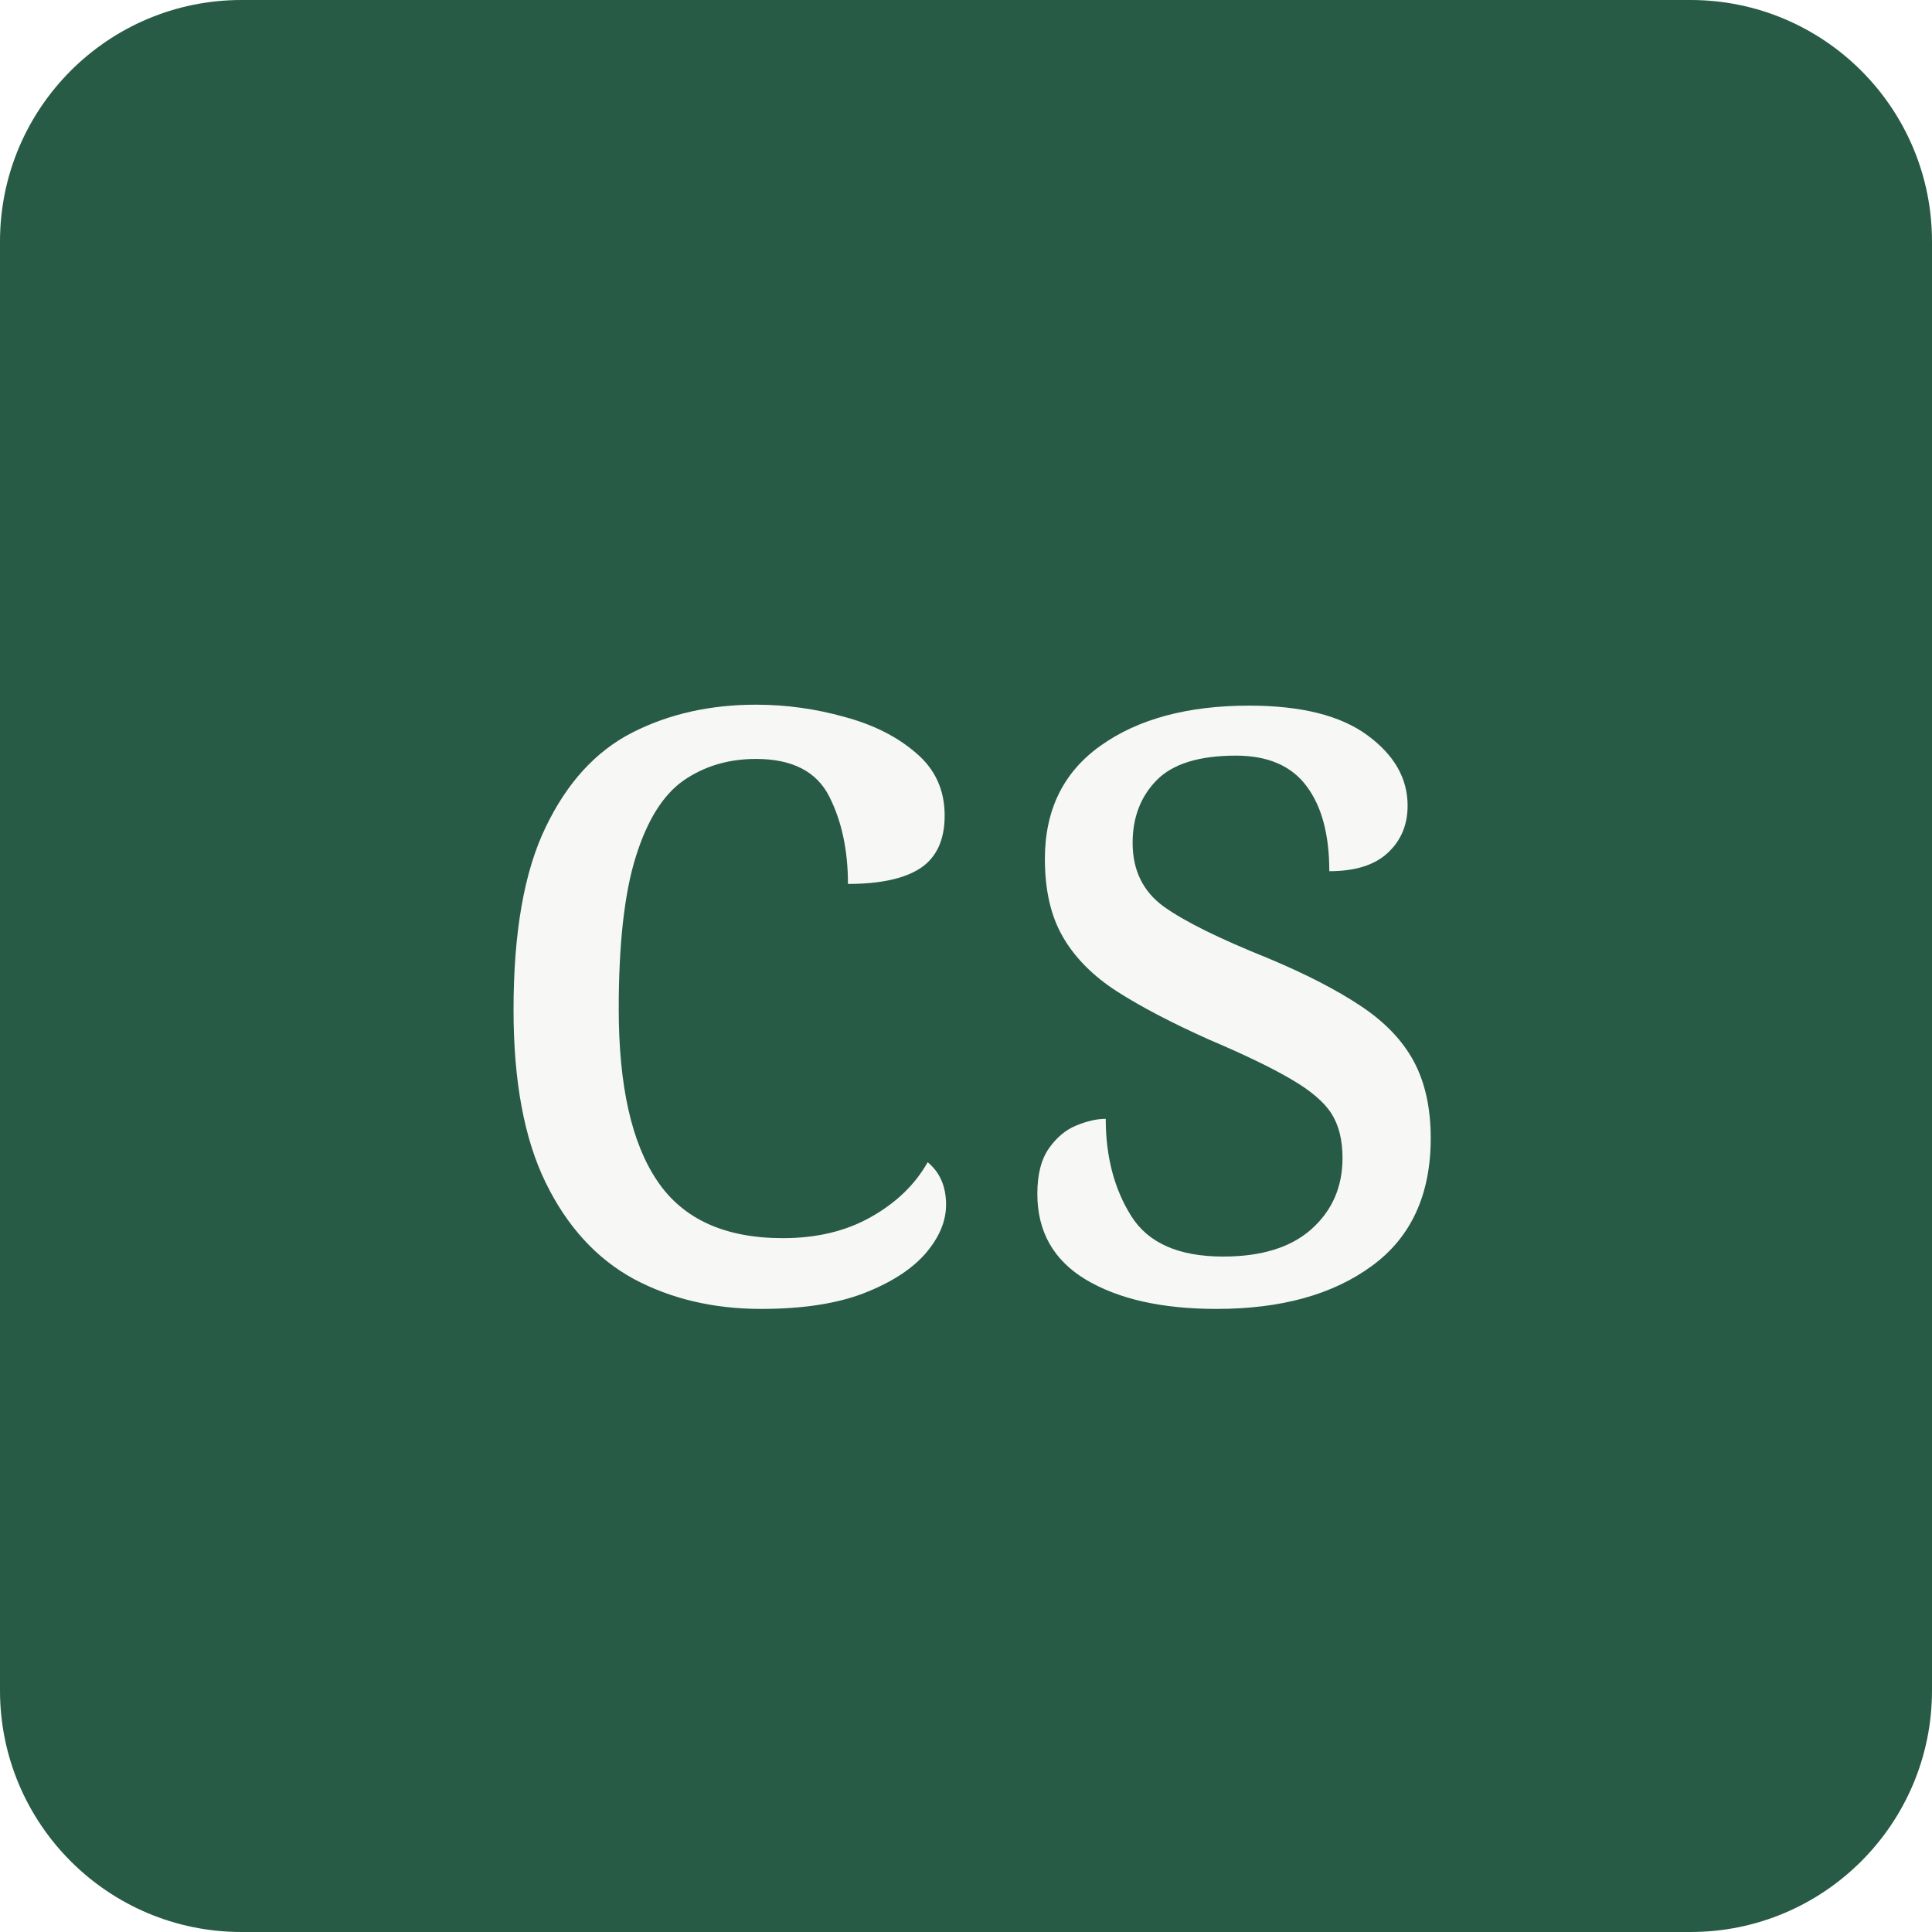
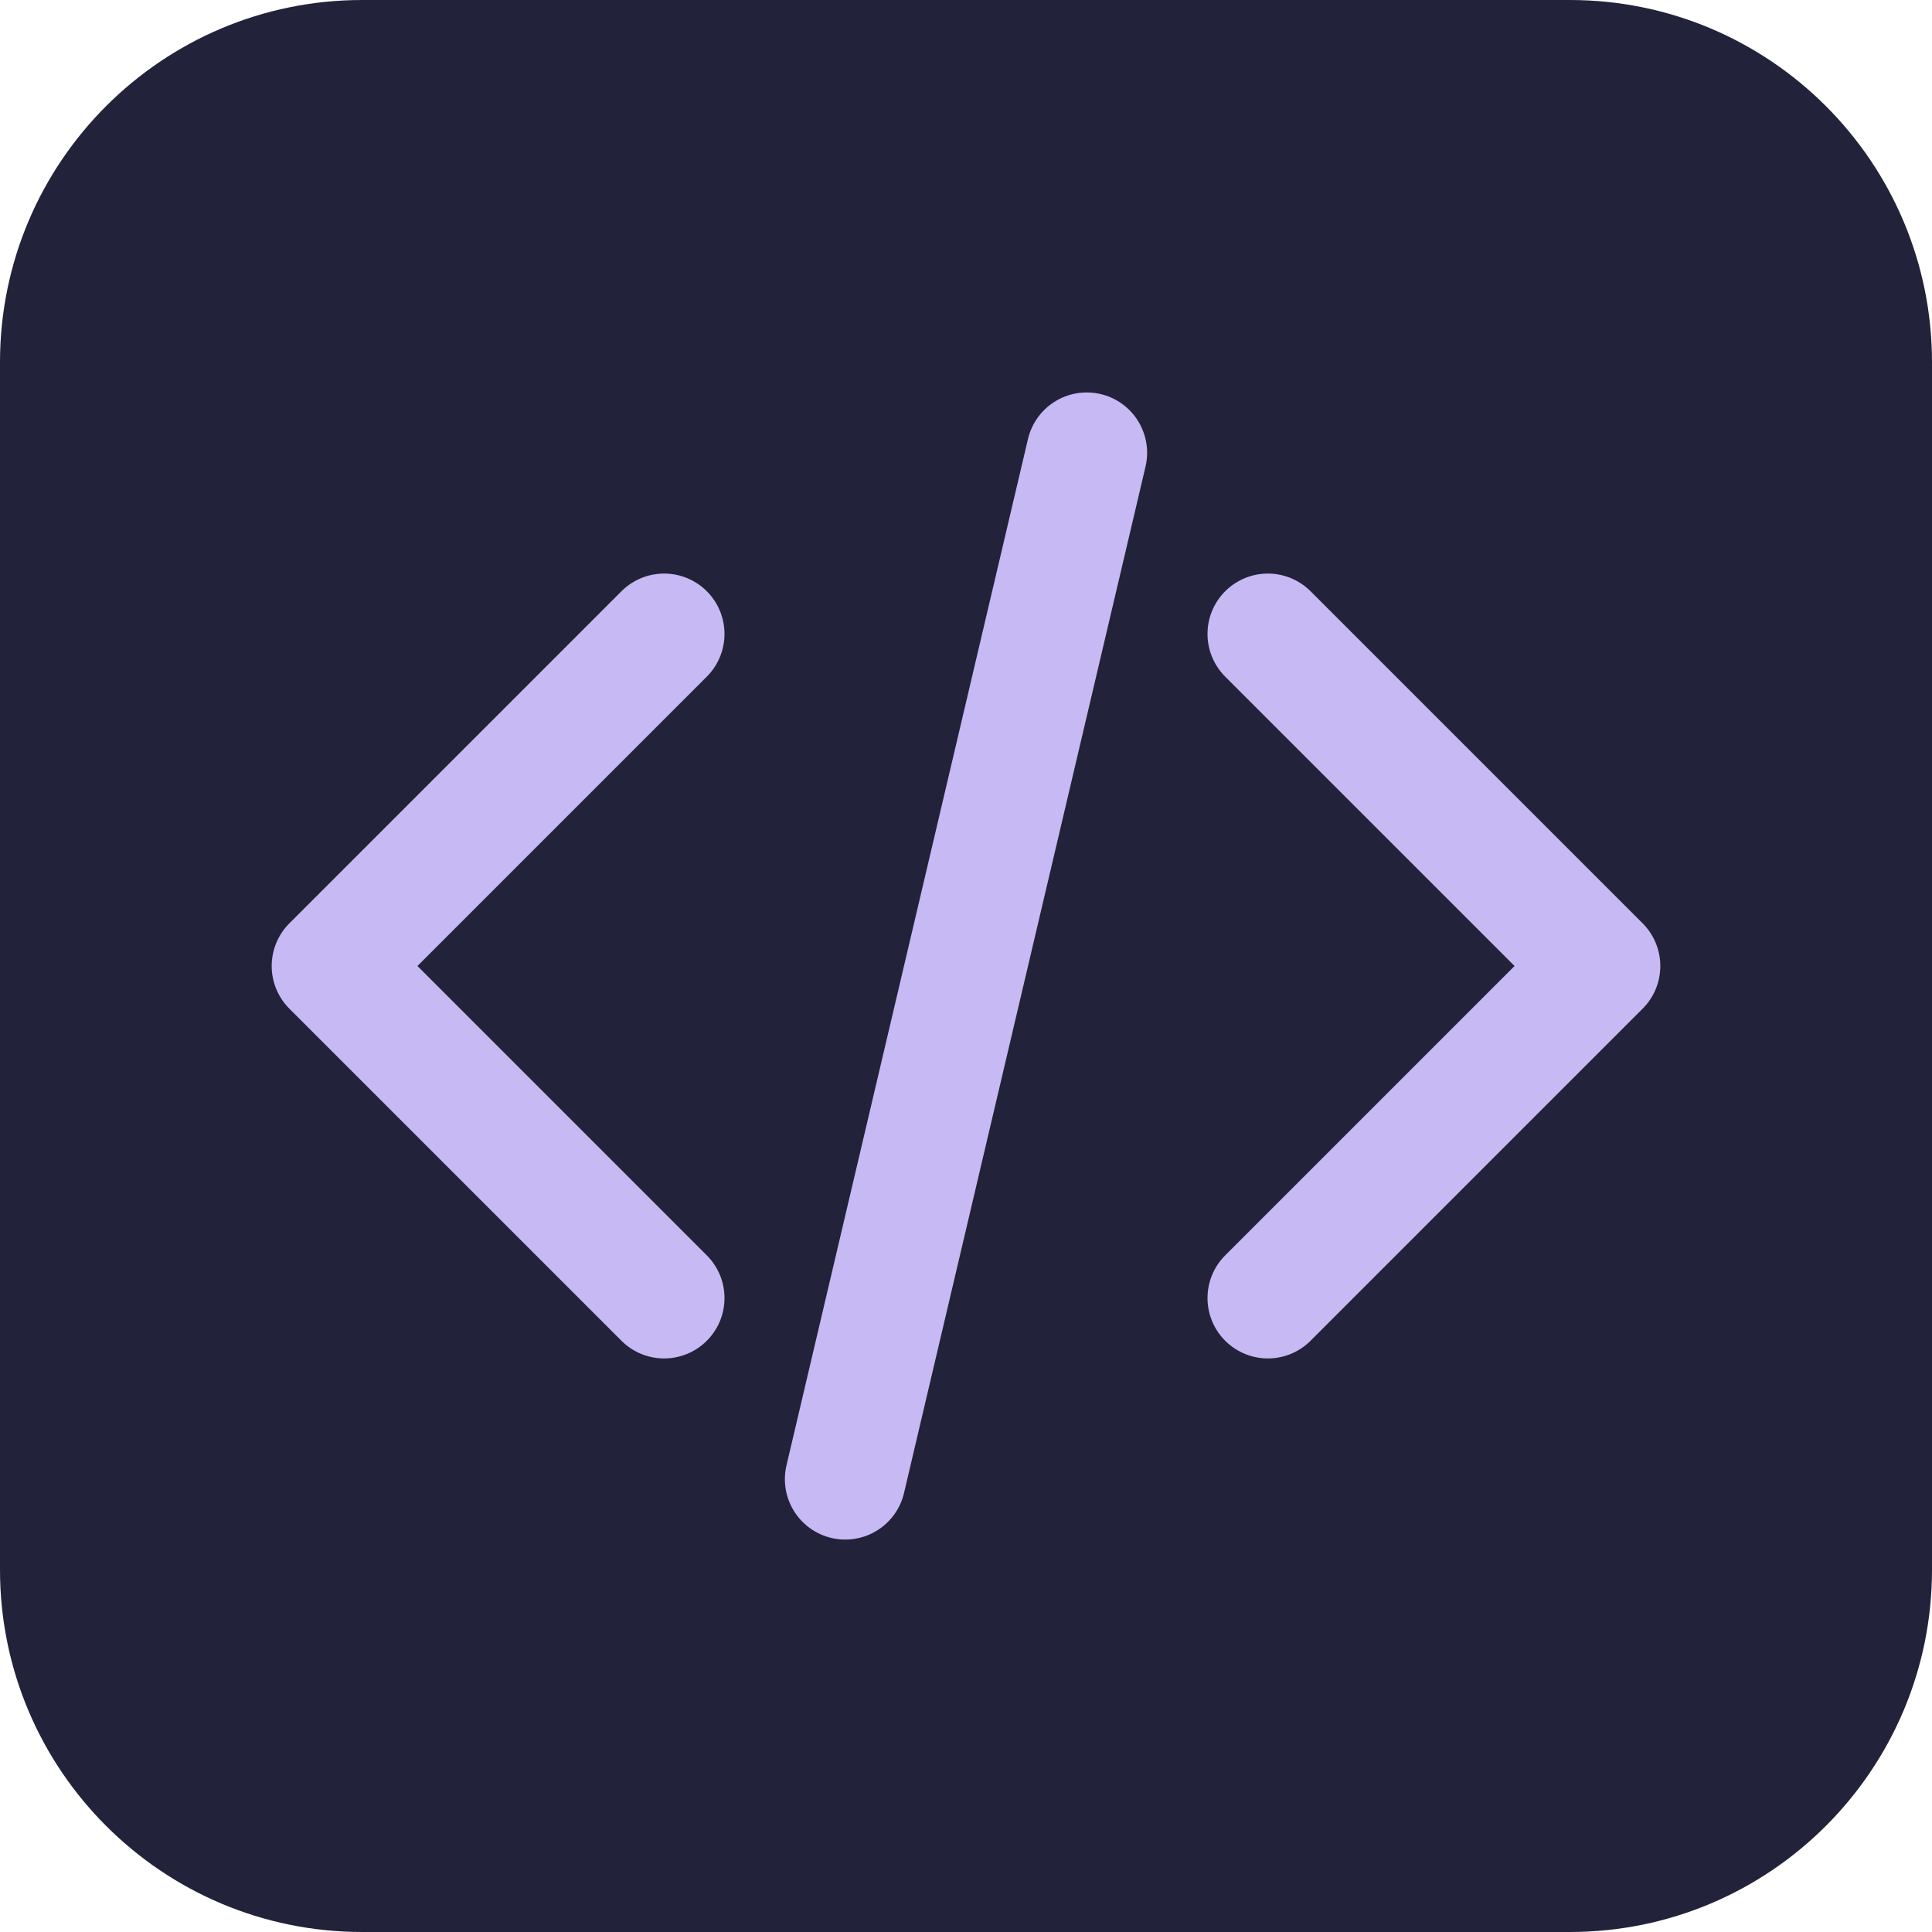
<svg xmlns="http://www.w3.org/2000/svg" viewBox="0 0 64 64">
-   <rect width="64" height="64" rx="8" fill="#285b45" />
-   <text x="32" y="43" text-anchor="middle" fill="#f7f8f5" font-family="Georgia,serif" font-size="36">cs</text>
+   <rect width="64" height="64" rx="12" fill="#22223b" />
+   <g fill="none" stroke="#c7b9f3" stroke-width="4" stroke-linecap="round" stroke-linejoin="round">
+     <path d="m22 21-11 11 11 11m20-22 11 11-11 11M36 15l-8 34" />
+   </g>
</svg>
